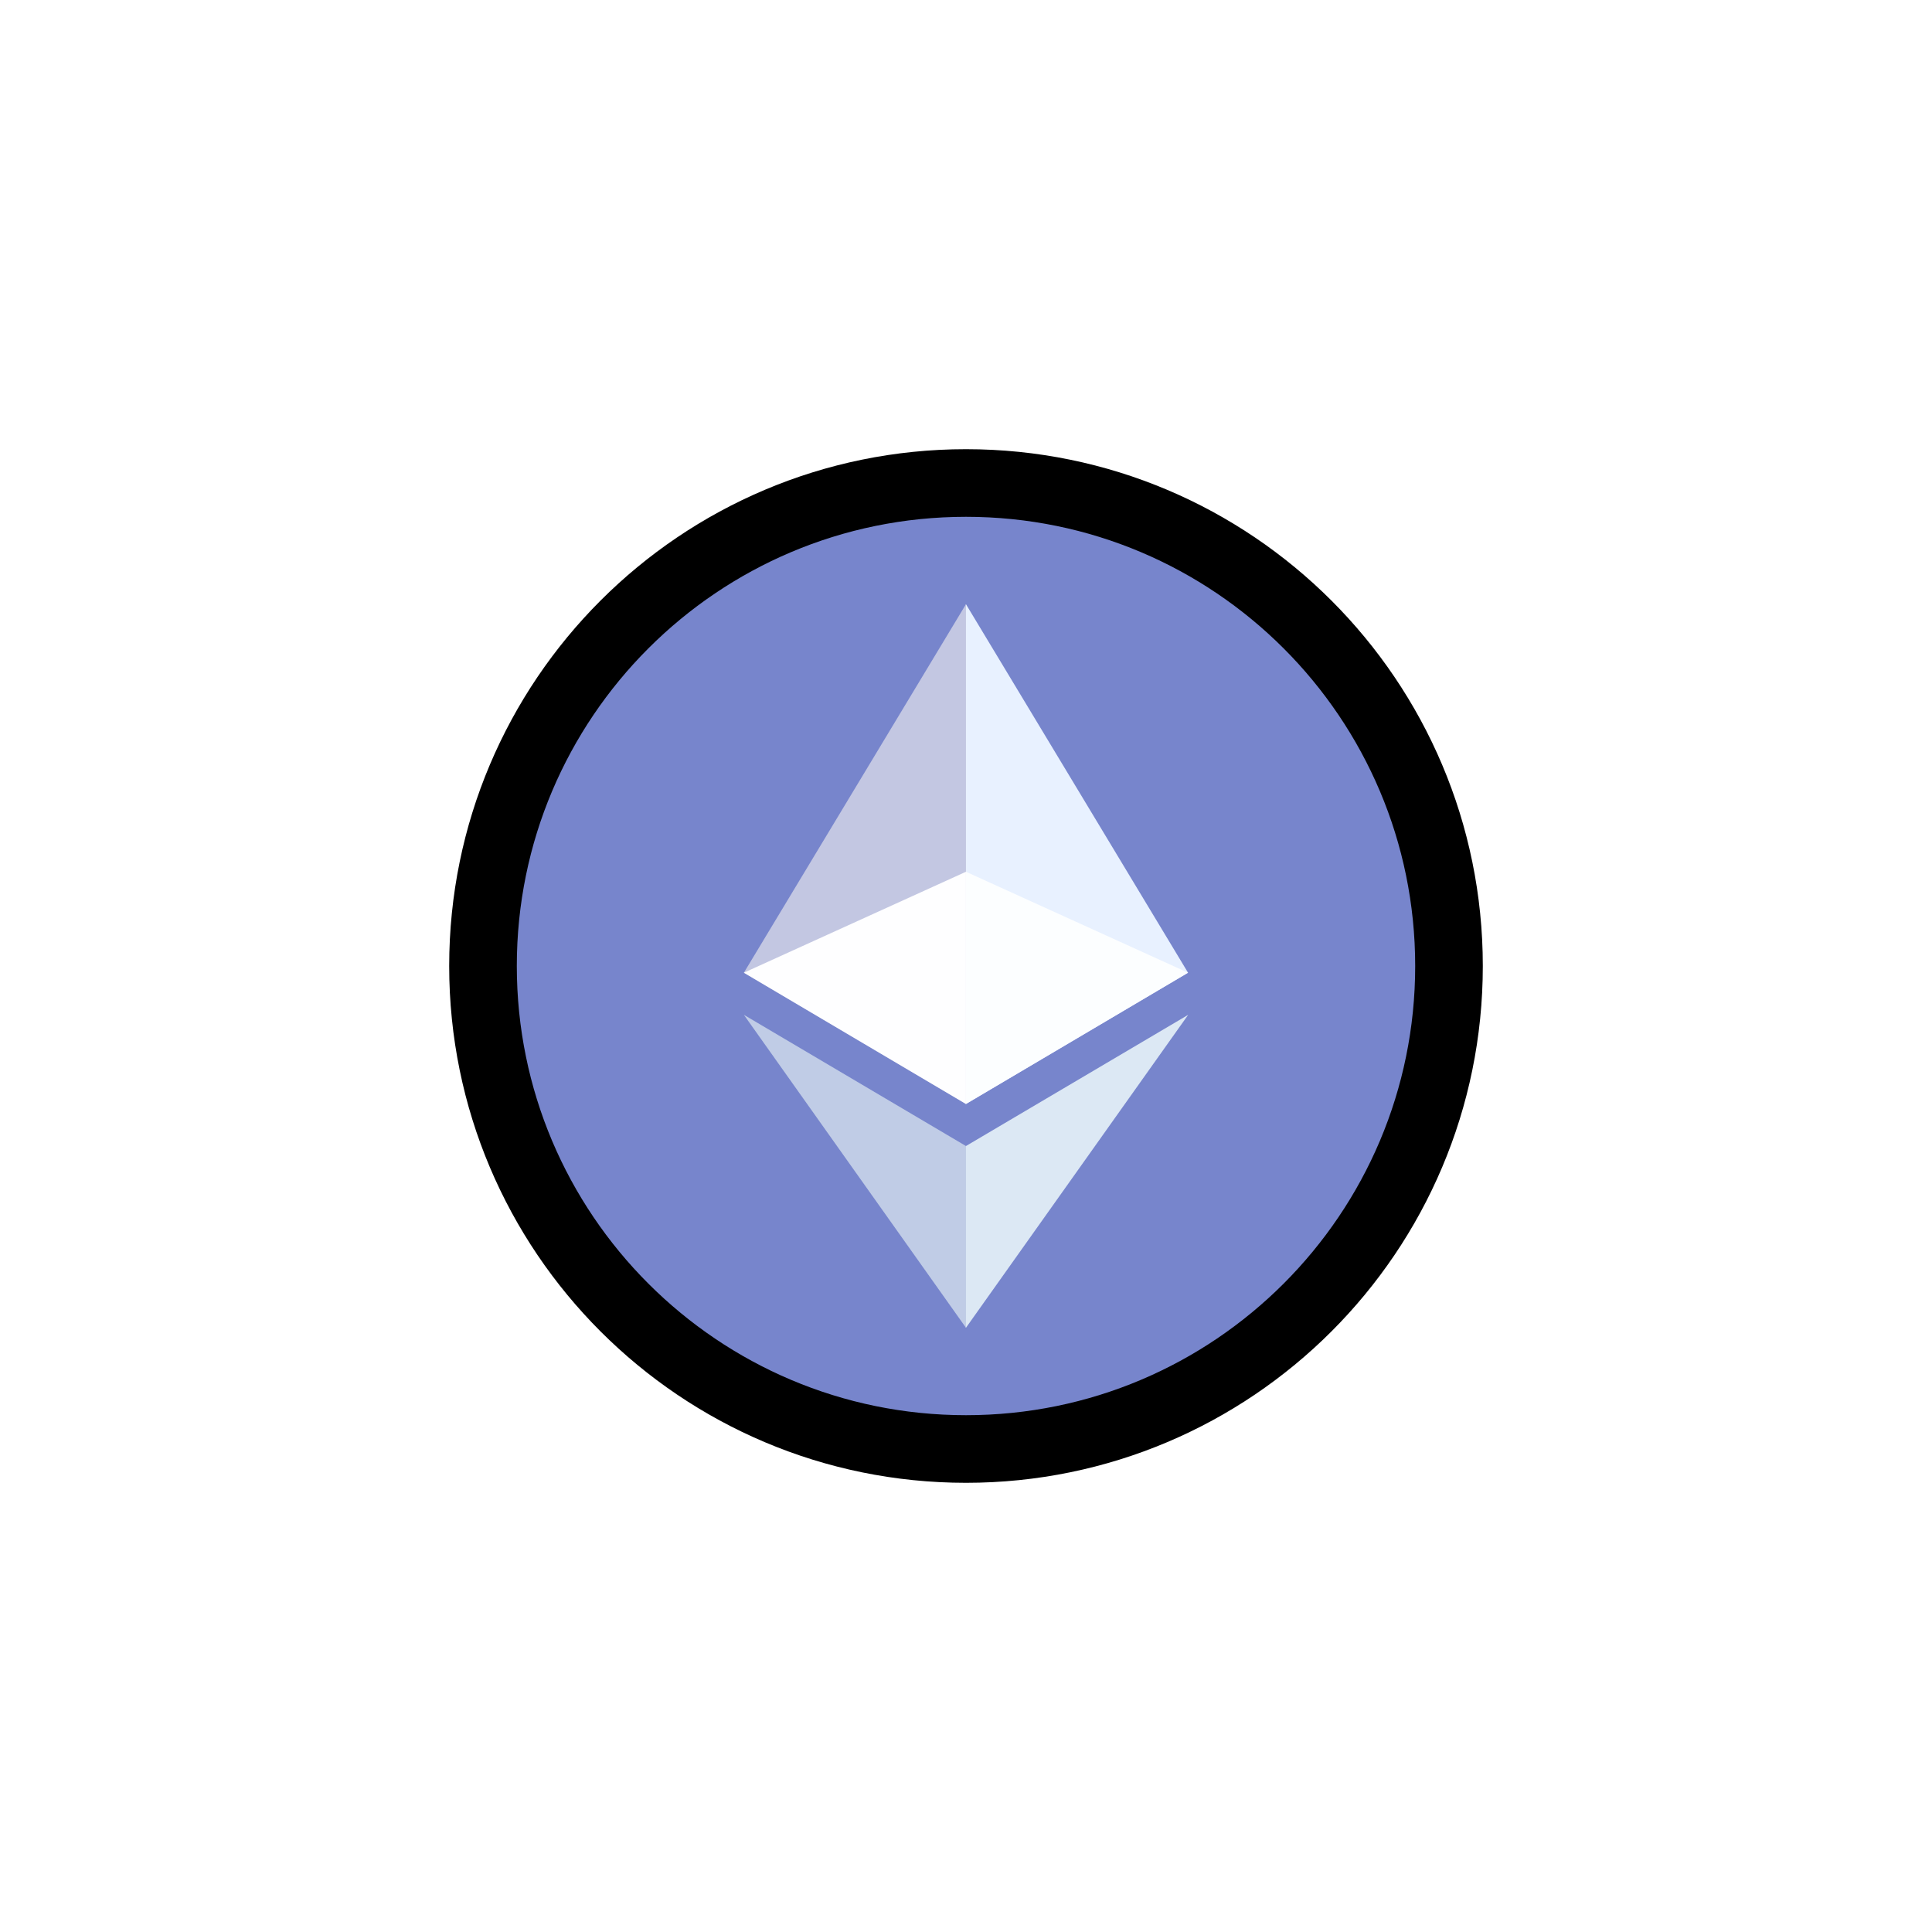
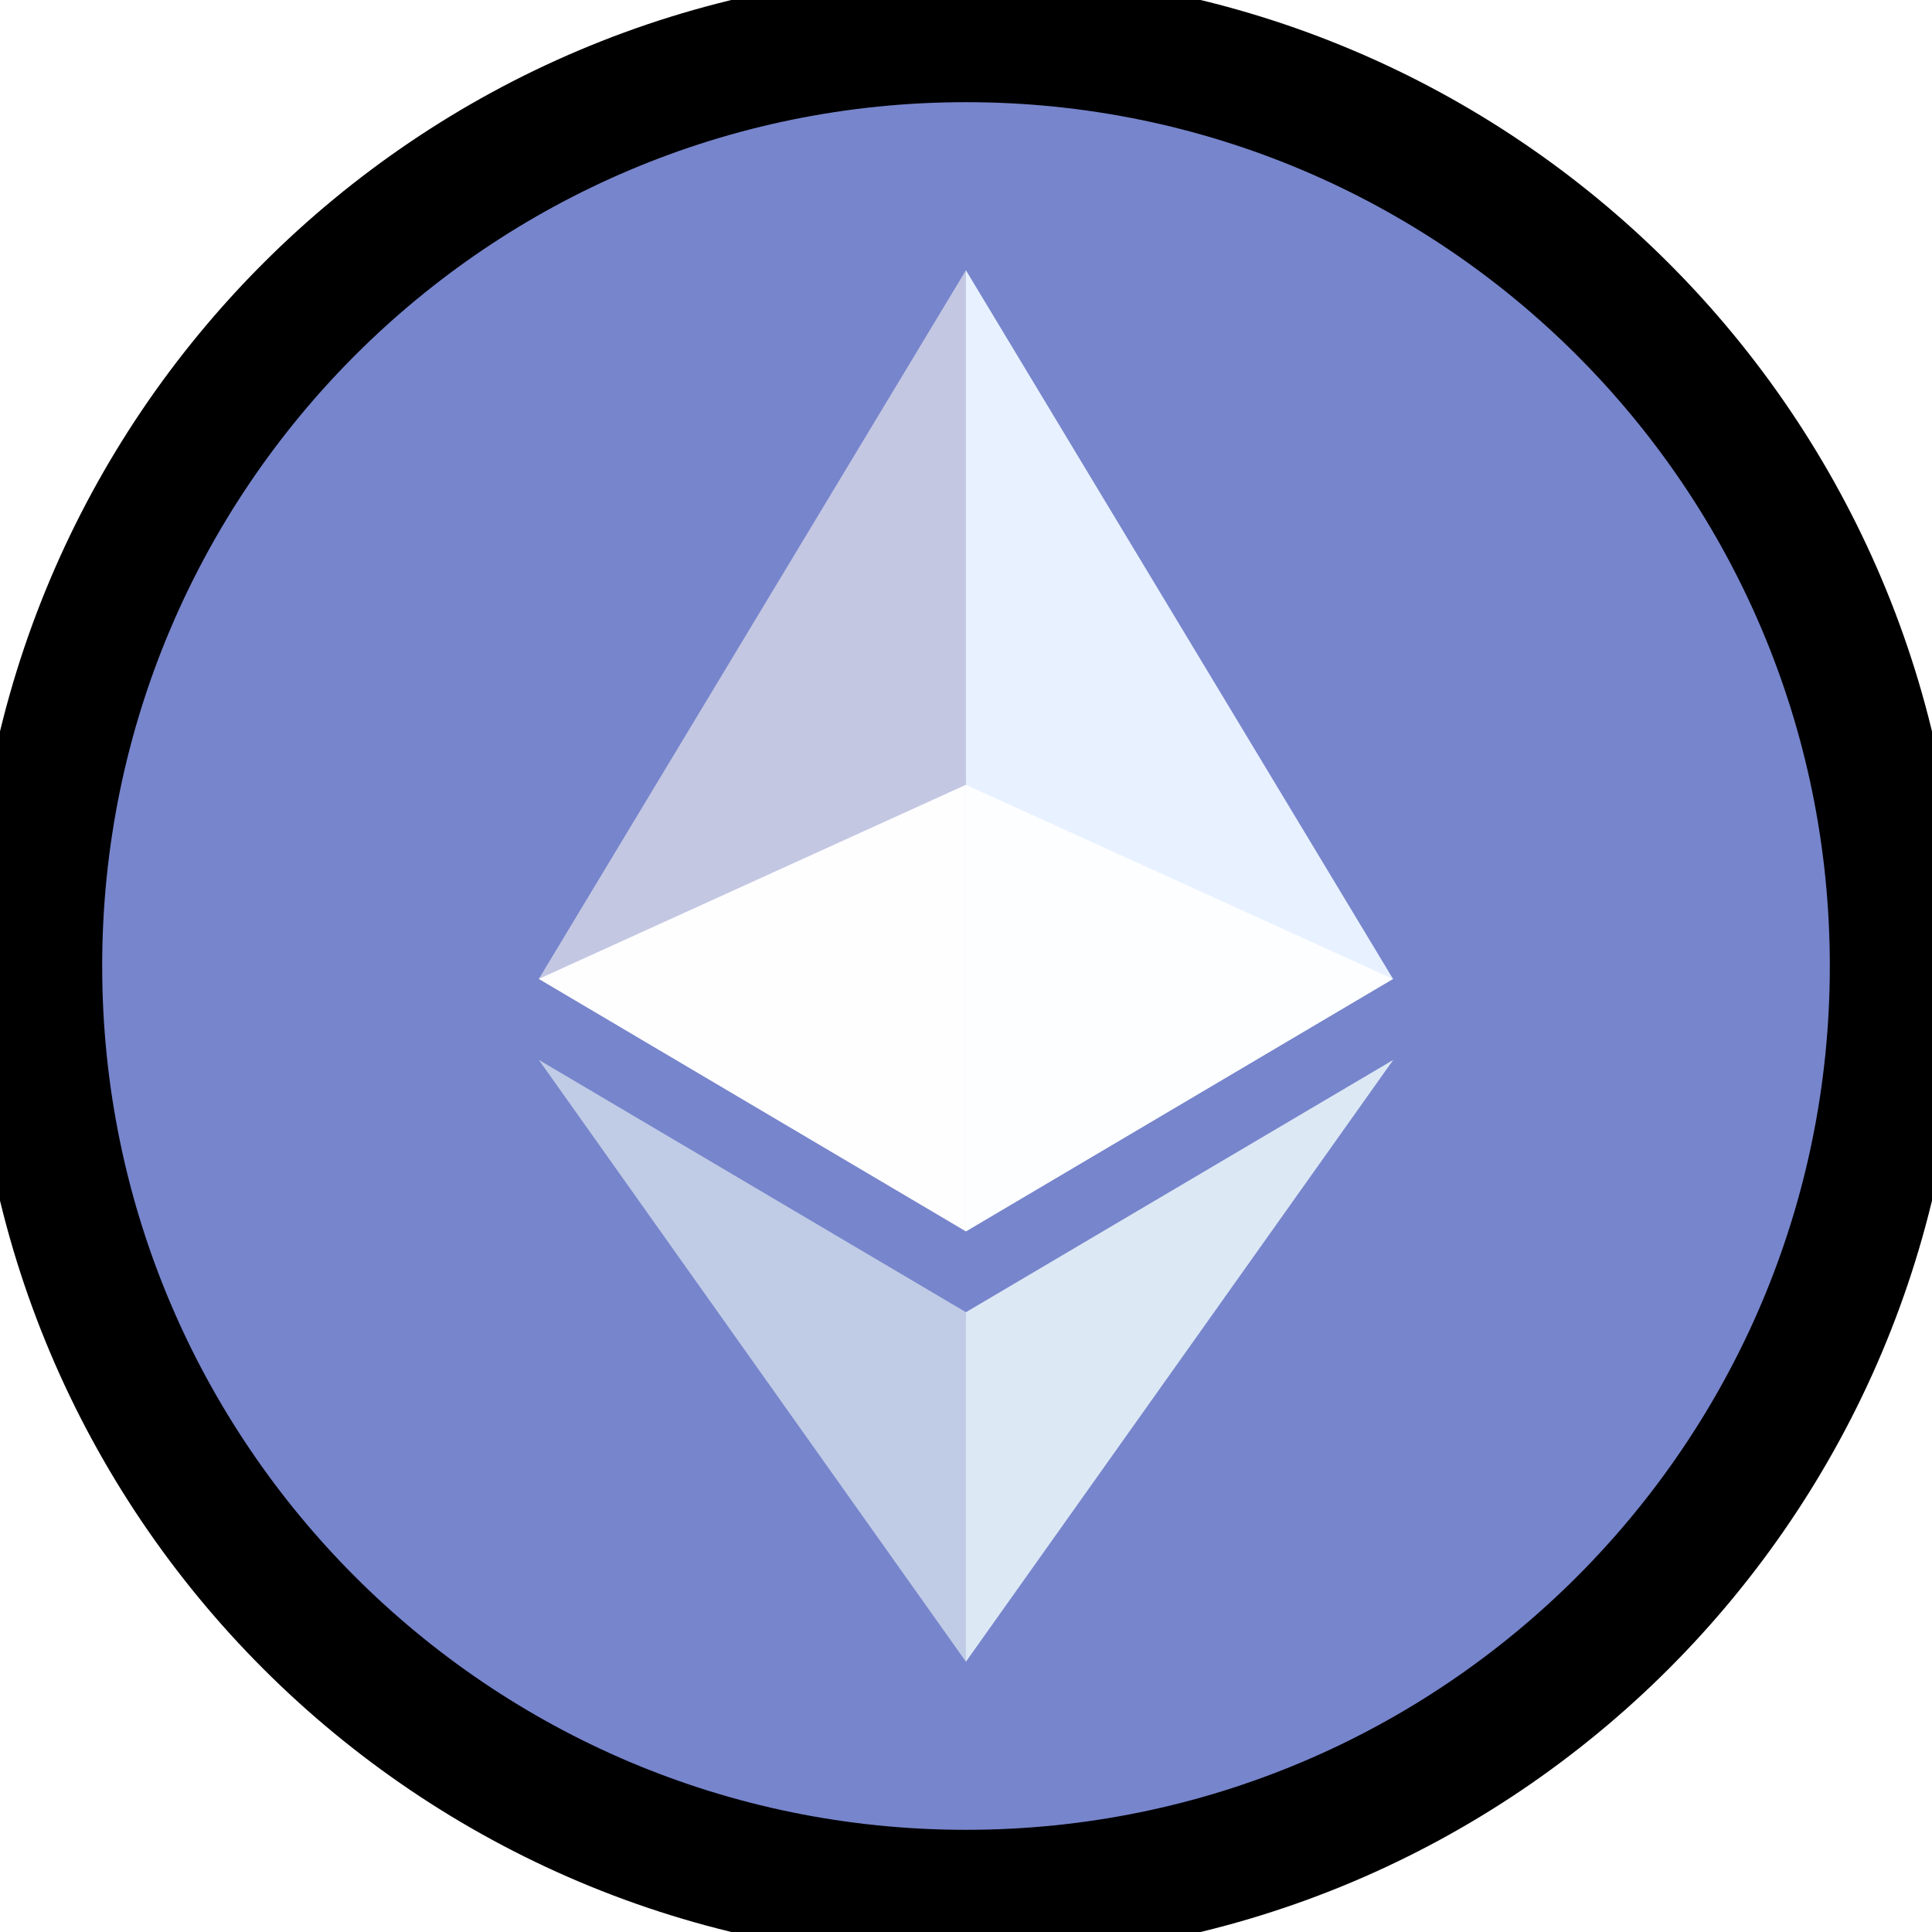
- <svg xmlns="http://www.w3.org/2000/svg" id="_Слой_1" data-name="Слой_1" version="1.1" viewBox="0 0 1000 1000">
+ <svg xmlns="http://www.w3.org/2000/svg" id="_Слой_1" data-name="Слой_1" version="1.1" viewBox="240 240 520 520">
  <defs>
    <style>
      .st0 {
        fill: #7785cc;
        stroke: #000;
        stroke-width: 35px;
      }

      .st1 {
        fill: #c0cce6;
      }

      .st2 {
        fill: #c3c7e2;
      }

      .st3 {
        fill: #dce8f4;
      }

      .st4 {
        fill: #fcfeff;
      }

      .st5 {
        fill: #fefeff;
      }

      .st6 {
        fill: #e8f1ff;
      }
    </style>
  </defs>
  <circle id="svg_7" class="st0" cx="500" cy="500" r="250" />
  <g>
    <polygon class="st6" points="499.98 312.74 497.47 321.27 497.47 568.91 499.98 571.41 614.93 503.47 499.98 312.74" />
    <polygon class="st2" points="499.98 312.74 385.03 503.47 499.98 571.42 499.98 451.22 499.98 312.74" />
    <polygon class="st3" points="499.98 593.18 498.56 594.9 498.56 683.12 499.98 687.25 615 525.27 499.98 593.18" />
    <polygon class="st1" points="499.98 687.25 499.98 593.18 385.03 525.27 499.98 687.25" />
    <polygon class="st4" points="499.98 571.41 614.93 503.47 499.98 451.22 499.98 571.41" />
    <polygon class="st5" points="385.03 503.47 499.98 571.41 499.98 451.22 385.03 503.47" />
  </g>
</svg>
